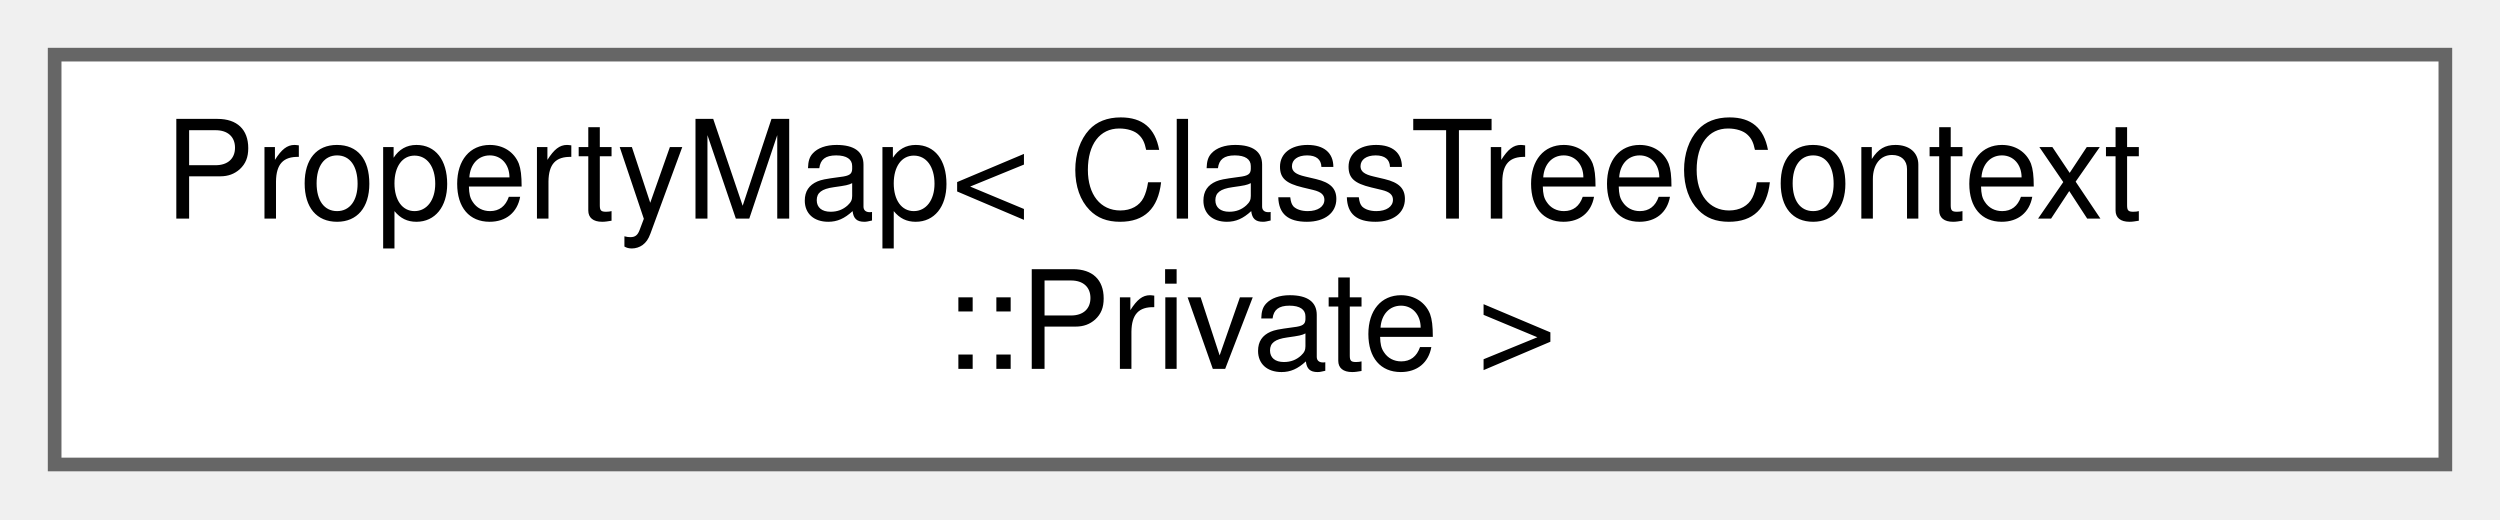
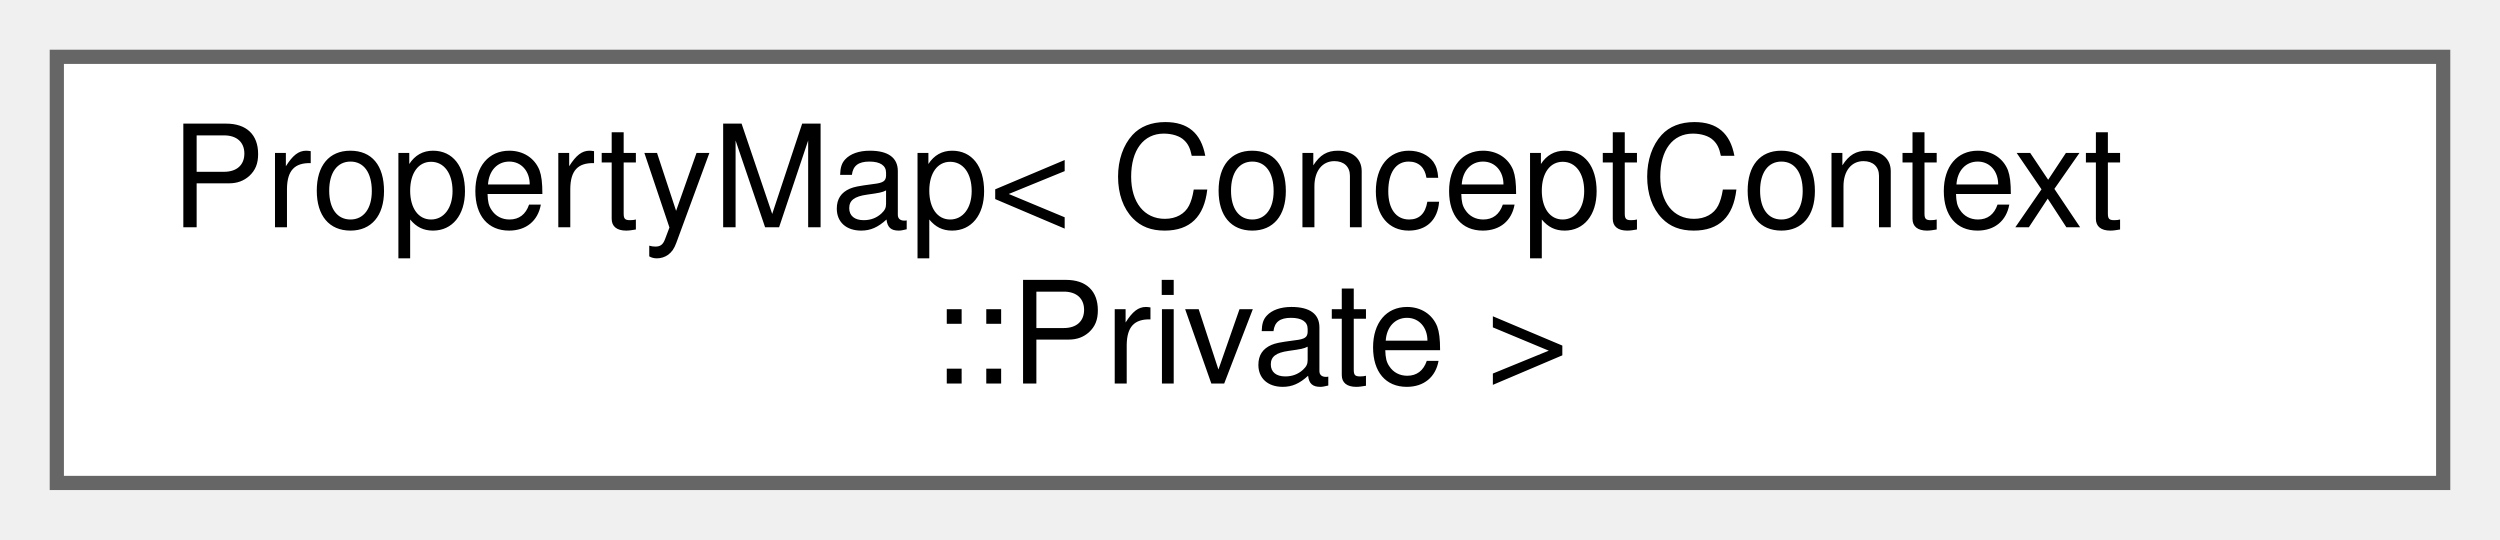
- <svg xmlns="http://www.w3.org/2000/svg" xmlns:xlink="http://www.w3.org/1999/xlink" width="183pt" height="38pt" viewBox="0.00 0.00 183.00 38.00">
+ <svg xmlns="http://www.w3.org/2000/svg" xmlns:xlink="http://www.w3.org/1999/xlink" width="176pt" height="38pt" viewBox="0.00 0.00 176.00 38.00">
  <g id="graph0" class="graph" transform="scale(1 1) rotate(0) translate(4 34)">
    <g id="node1" class="node">
      <g id="a_node1">
        <a xlink:href="d5/dbf/class_property_map.html" target="_top" xlink:title=" ">
-           <polygon fill="white" stroke="#666666" points="175,-30 0,-30 0,0 175,0 175,-30" />
-           <text text-anchor="start" x="8" y="-18" font-family="Helvetica,sans-Serif" font-size="10.00">PropertyMap&lt; ClassTreeContext</text>
-           <text text-anchor="middle" x="87.5" y="-7" font-family="Helvetica,sans-Serif" font-size="10.00">::Private &gt;</text>
+           <polygon fill="white" stroke="#666666" points="168,-30 0,-30 0,0 168,0 168,-30" />
+           <text text-anchor="start" x="8" y="-18" font-family="Helvetica,sans-Serif" font-size="10.00">PropertyMap&lt; ConceptContext</text>
+           <text text-anchor="middle" x="84" y="-7" font-family="Helvetica,sans-Serif" font-size="10.00">::Private &gt;</text>
        </a>
      </g>
    </g>
  </g>
</svg>
